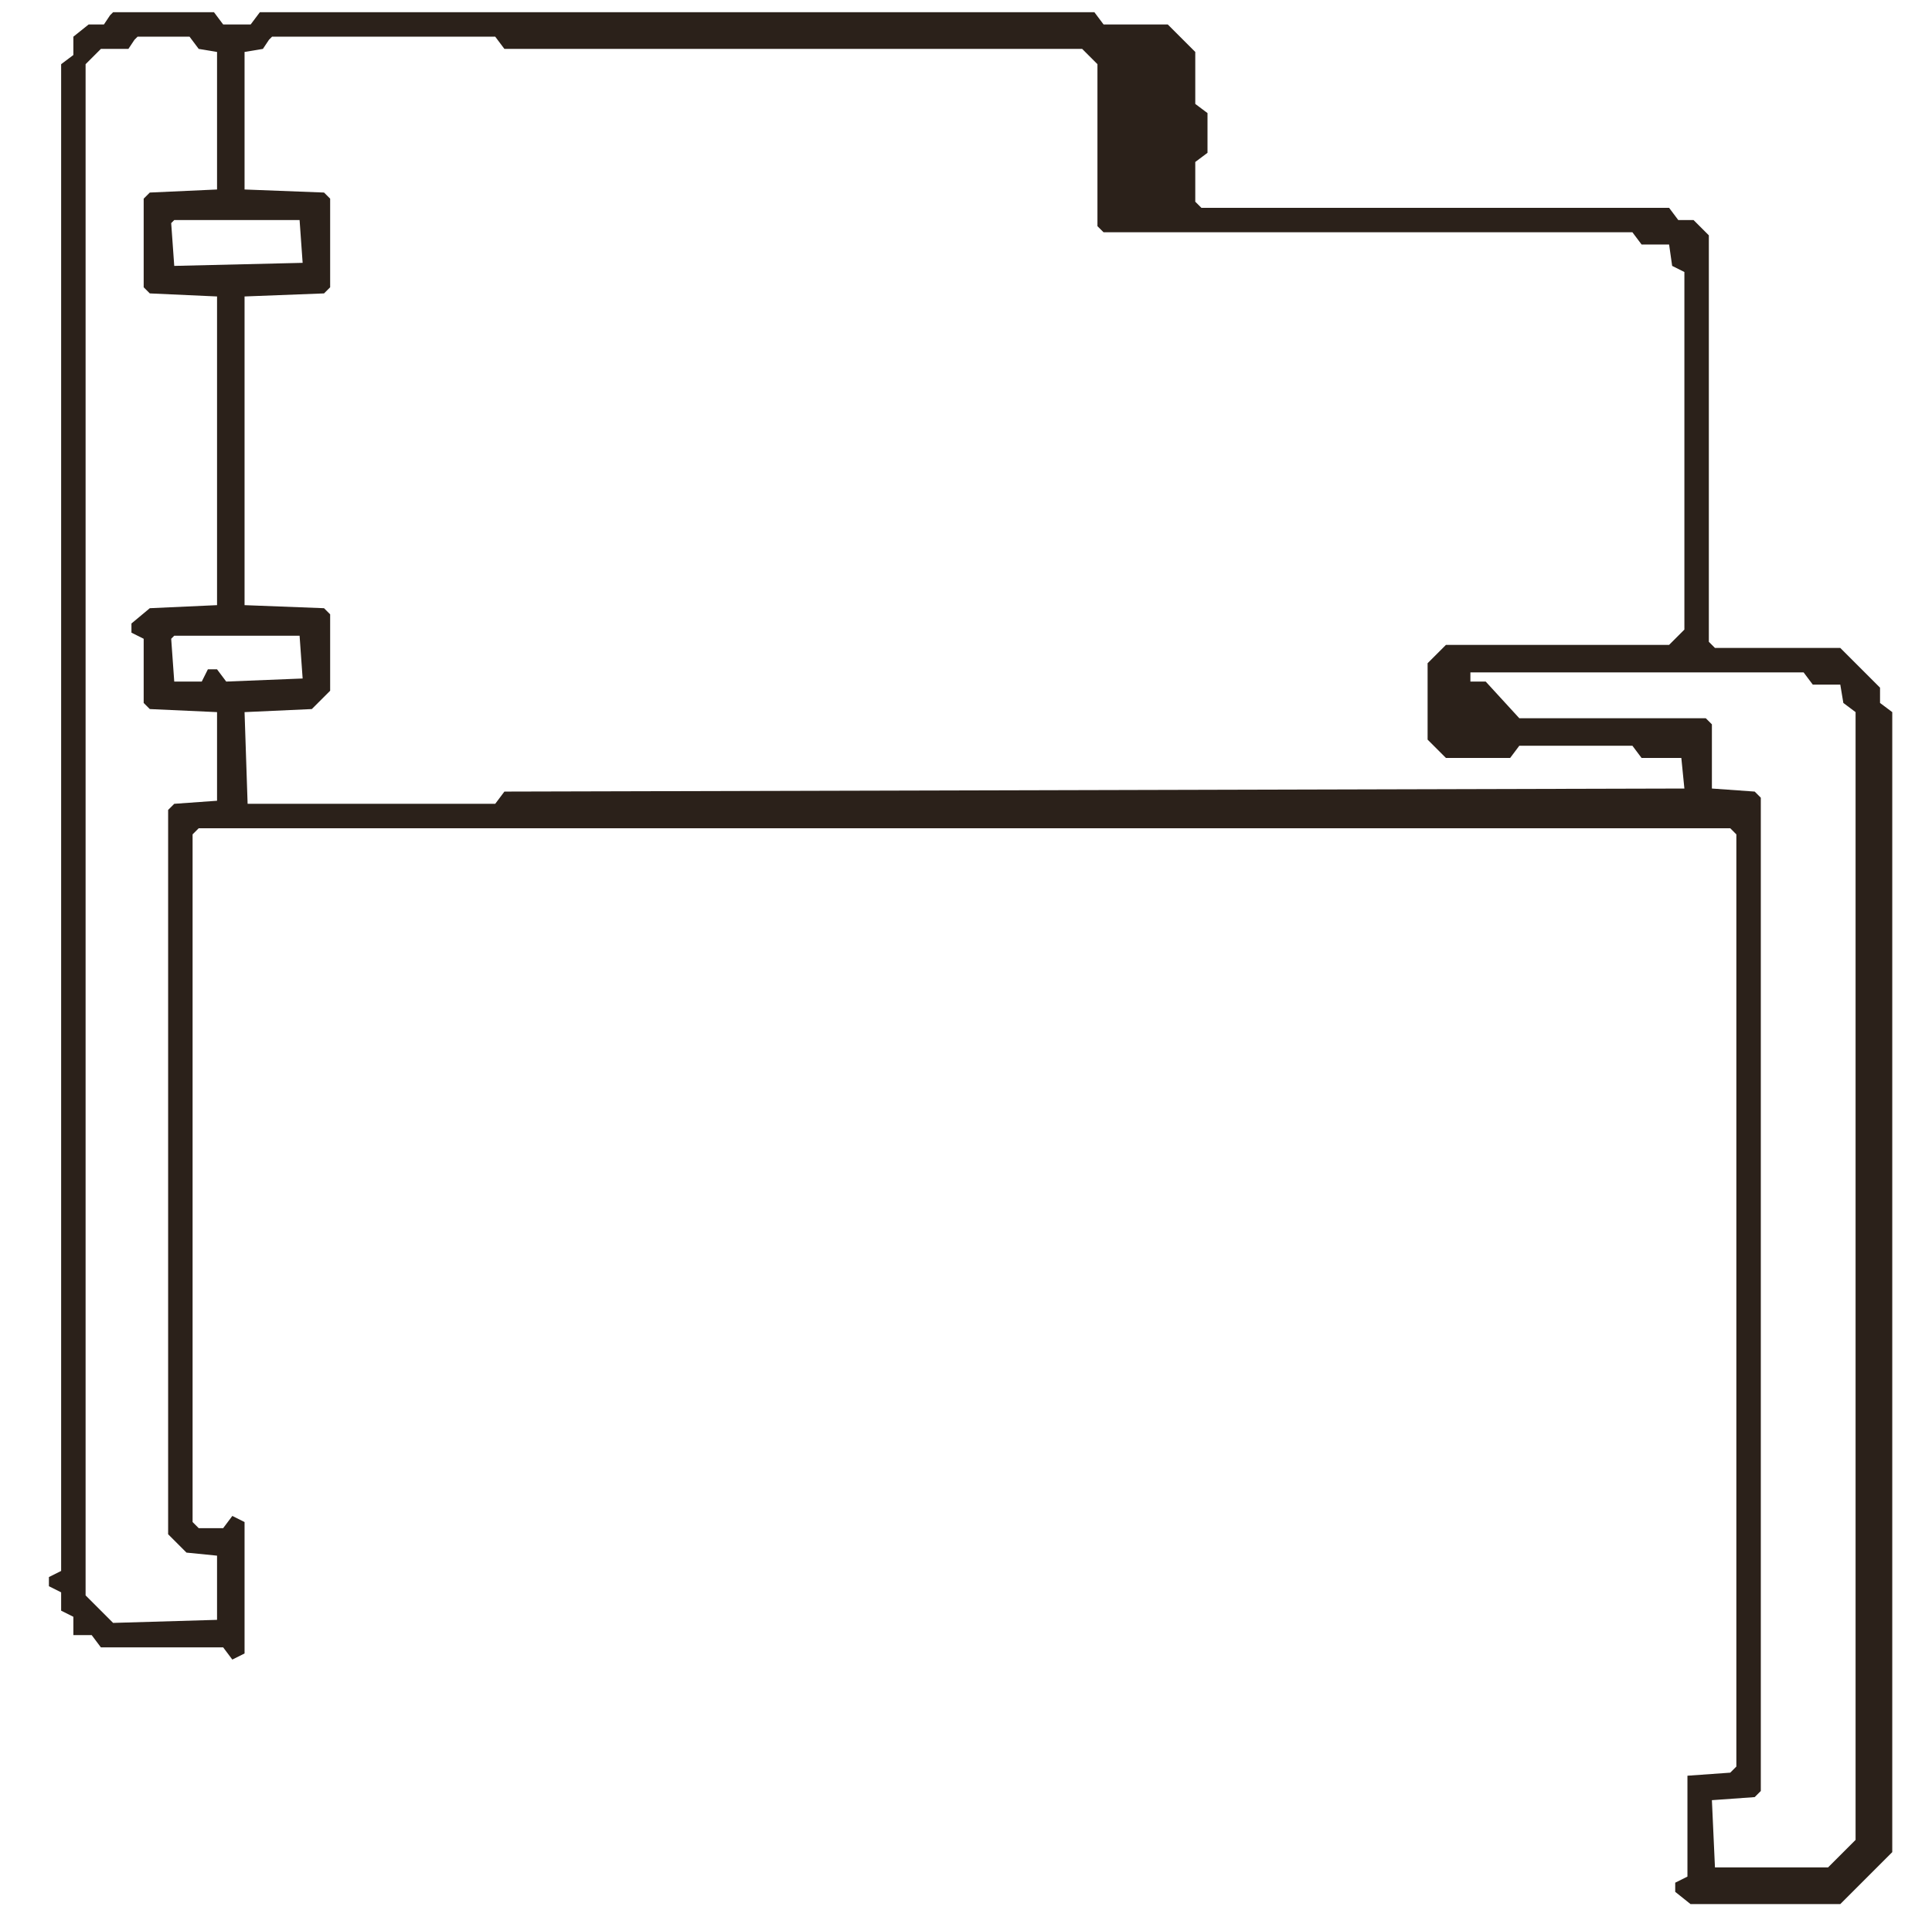
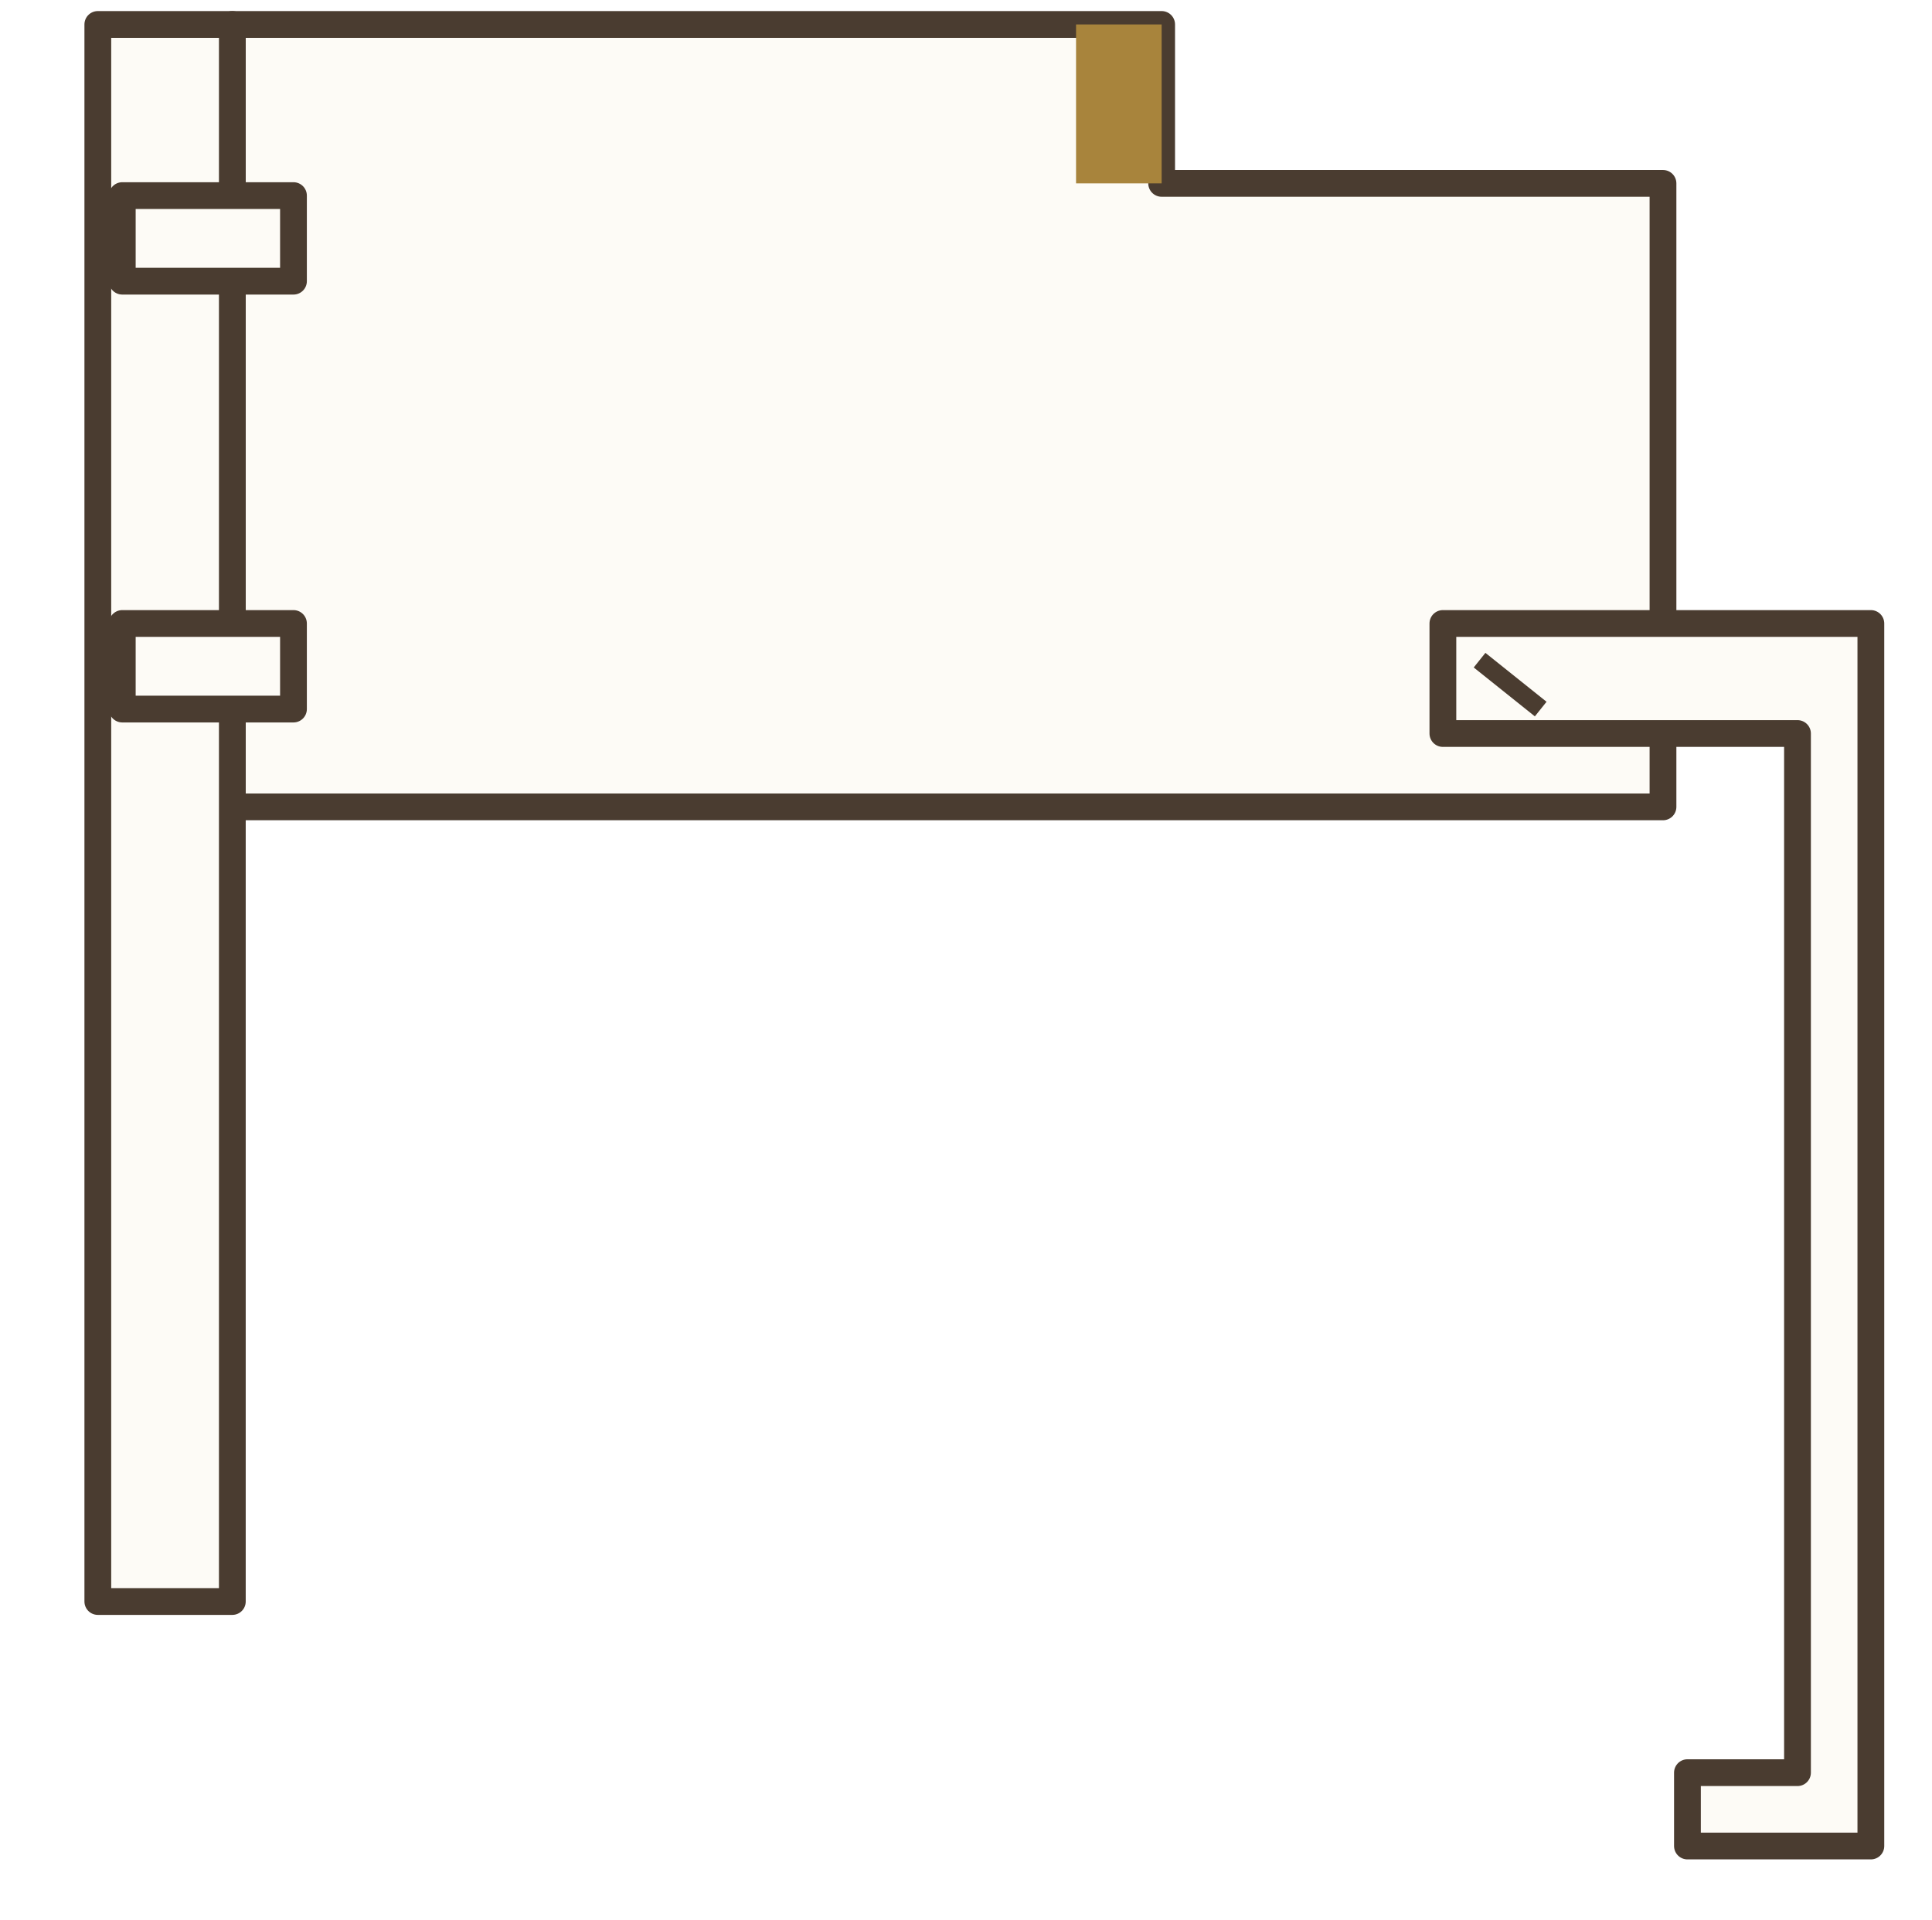
- <svg xmlns="http://www.w3.org/2000/svg" viewBox="0 0 632 628" role="img" aria-label="">
-   <path d="M37.0 4.0 L70.0 4.0 L73.0 8.0 L82.0 8.0 L85.0 4.0 L358.0 4.0 L361.0 8.0 L382.0 8.0 L391.0 17.0 L391.0 34.0 L395.0 37.0 L395.0 50.0 L391.0 53.0 L391.0 66.0 L393.0 68.0 L546.0 68.0 L549.0 72.0 L554.0 72.0 L559.0 77.0 L559.0 210.0 L561.0 212.0 L602.0 212.0 L615.0 225.0 L615.0 230.0 L619.0 233.0 L619.0 606.0 L602.0 623.0 L553.0 623.0 L548.0 619.0 L548.0 616.0 L552.0 614.0 L552.0 581.0 L566.0 580.0 L568.0 578.0 L568.0 273.0 L566.0 271.0 L65.0 271.0 L63.0 273.0 L63.0 498.0 L65.0 500.0 L73.0 500.0 L76.0 496.0 L80.0 498.0 L80.0 541.0 L76.0 543.0 L73.0 539.0 L33.0 539.0 L30.0 535.0 L24.0 535.0 L24.0 529.0 L20.0 527.0 L20.0 521.0 L16.0 519.0 L16.0 516.0 L20.0 514.0 L20.0 21.0 L24.0 18.0 L24.0 12.0 L29.0 8.0 L34.0 8.0 L36.0 5.0 Z M45.0 12.0 L62.0 12.0 L65.0 16.0 L71.0 17.0 L71.0 62.0 L49.0 63.0 L47.0 65.0 L47.0 94.0 L49.0 96.0 L71.0 97.0 L71.0 198.0 L49.0 199.0 L43.0 204.0 L43.0 207.0 L47.0 209.0 L47.0 230.0 L49.0 232.0 L71.0 233.0 L71.0 262.0 L57.0 263.0 L55.0 265.0 L55.0 502.0 L61.0 508.0 L71.0 509.0 L71.0 530.0 L37.0 531.0 L28.0 522.0 L28.0 21.0 L33.0 16.0 L42.0 16.0 L44.0 13.0 Z M89.0 12.0 L162.0 12.0 L165.0 16.0 L354.0 16.0 L359.0 21.0 L359.0 74.0 L361.0 76.0 L534.0 76.0 L537.0 80.0 L546.0 80.0 L547.0 87.0 L551.0 89.0 L551.0 206.0 L546.0 211.0 L473.0 211.0 L467.0 217.0 L467.0 242.0 L473.0 248.0 L494.0 248.0 L497.0 244.0 L534.0 244.0 L537.0 248.0 L550.0 248.0 L551.0 258.0 L165.0 259.0 L162.0 263.0 L81.0 263.0 L80.0 233.0 L102.0 232.0 L108.0 226.0 L108.0 201.0 L106.0 199.0 L80.0 198.0 L80.0 97.0 L106.0 96.0 L108.0 94.0 L108.0 65.0 L106.0 63.0 L80.0 62.0 L80.0 17.0 L86.0 16.0 L88.0 13.0 Z M57.0 72.0 L98.0 72.0 L99.0 86.0 L57.0 87.0 L56.0 73.0 Z M57.0 208.0 L98.0 208.0 L99.0 222.0 L74.0 223.0 L71.0 219.0 L68.0 219.0 L66.0 223.0 L57.0 223.0 L56.0 209.0 Z M481.0 220.0 L590.0 220.0 L593.0 224.0 L602.0 224.0 L603.0 230.0 L607.0 233.0 L607.0 602.0 L598.0 611.0 L561.0 611.0 L560.0 589.0 L574.0 588.0 L576.0 586.0 L576.0 261.0 L574.0 259.0 L560.0 258.0 L560.0 237.0 L558.0 235.0 L497.0 235.0 L486.0 223.0 L481.0 223.0 L481.0 221.0 Z" fill="#2b211a" fill-rule="evenodd" />
+ <svg xmlns="http://www.w3.org/2000/svg" viewBox="0 0 158 157" role="img" aria-label="">
+   <style>.p{fill:#fdfbf6;stroke:#4a3c30;stroke-width:2.19;stroke-linejoin:round;stroke-linecap:round}.g{fill:#a8843c;stroke:none}.a{fill:#f0e3c9;stroke:#a8843c;stroke-width:2.19;stroke-linejoin:round}.w{fill:#ece5d8;stroke:#4a3c30;stroke-width:2.19}.d{stroke:#4a3c30;stroke-width:1.53;fill:none}.t{fill:#8d7d6a;font:600 11px Jost,Verdana,sans-serif;letter-spacing:.04em}</style>
+   <path class="p" d="M19 2 H95 V15 H136 V66 H19 Z" />
+   <path class="p" d="M8 2 H19 V131 H8 Z" />
+   <rect class="p" x="10" y="16" width="14" height="7" />
+   <rect class="p" x="10" y="51" width="14" height="7" />
+   <path class="p" d="M118 51 H153 V151 H138 V145 H147 V60 H118 Z" />
+   <line class="d" x1="121" y1="54" x2="126" y2="58" />
+   <rect class="g" x="88" y="2" width="7" height="13" />
</svg>
